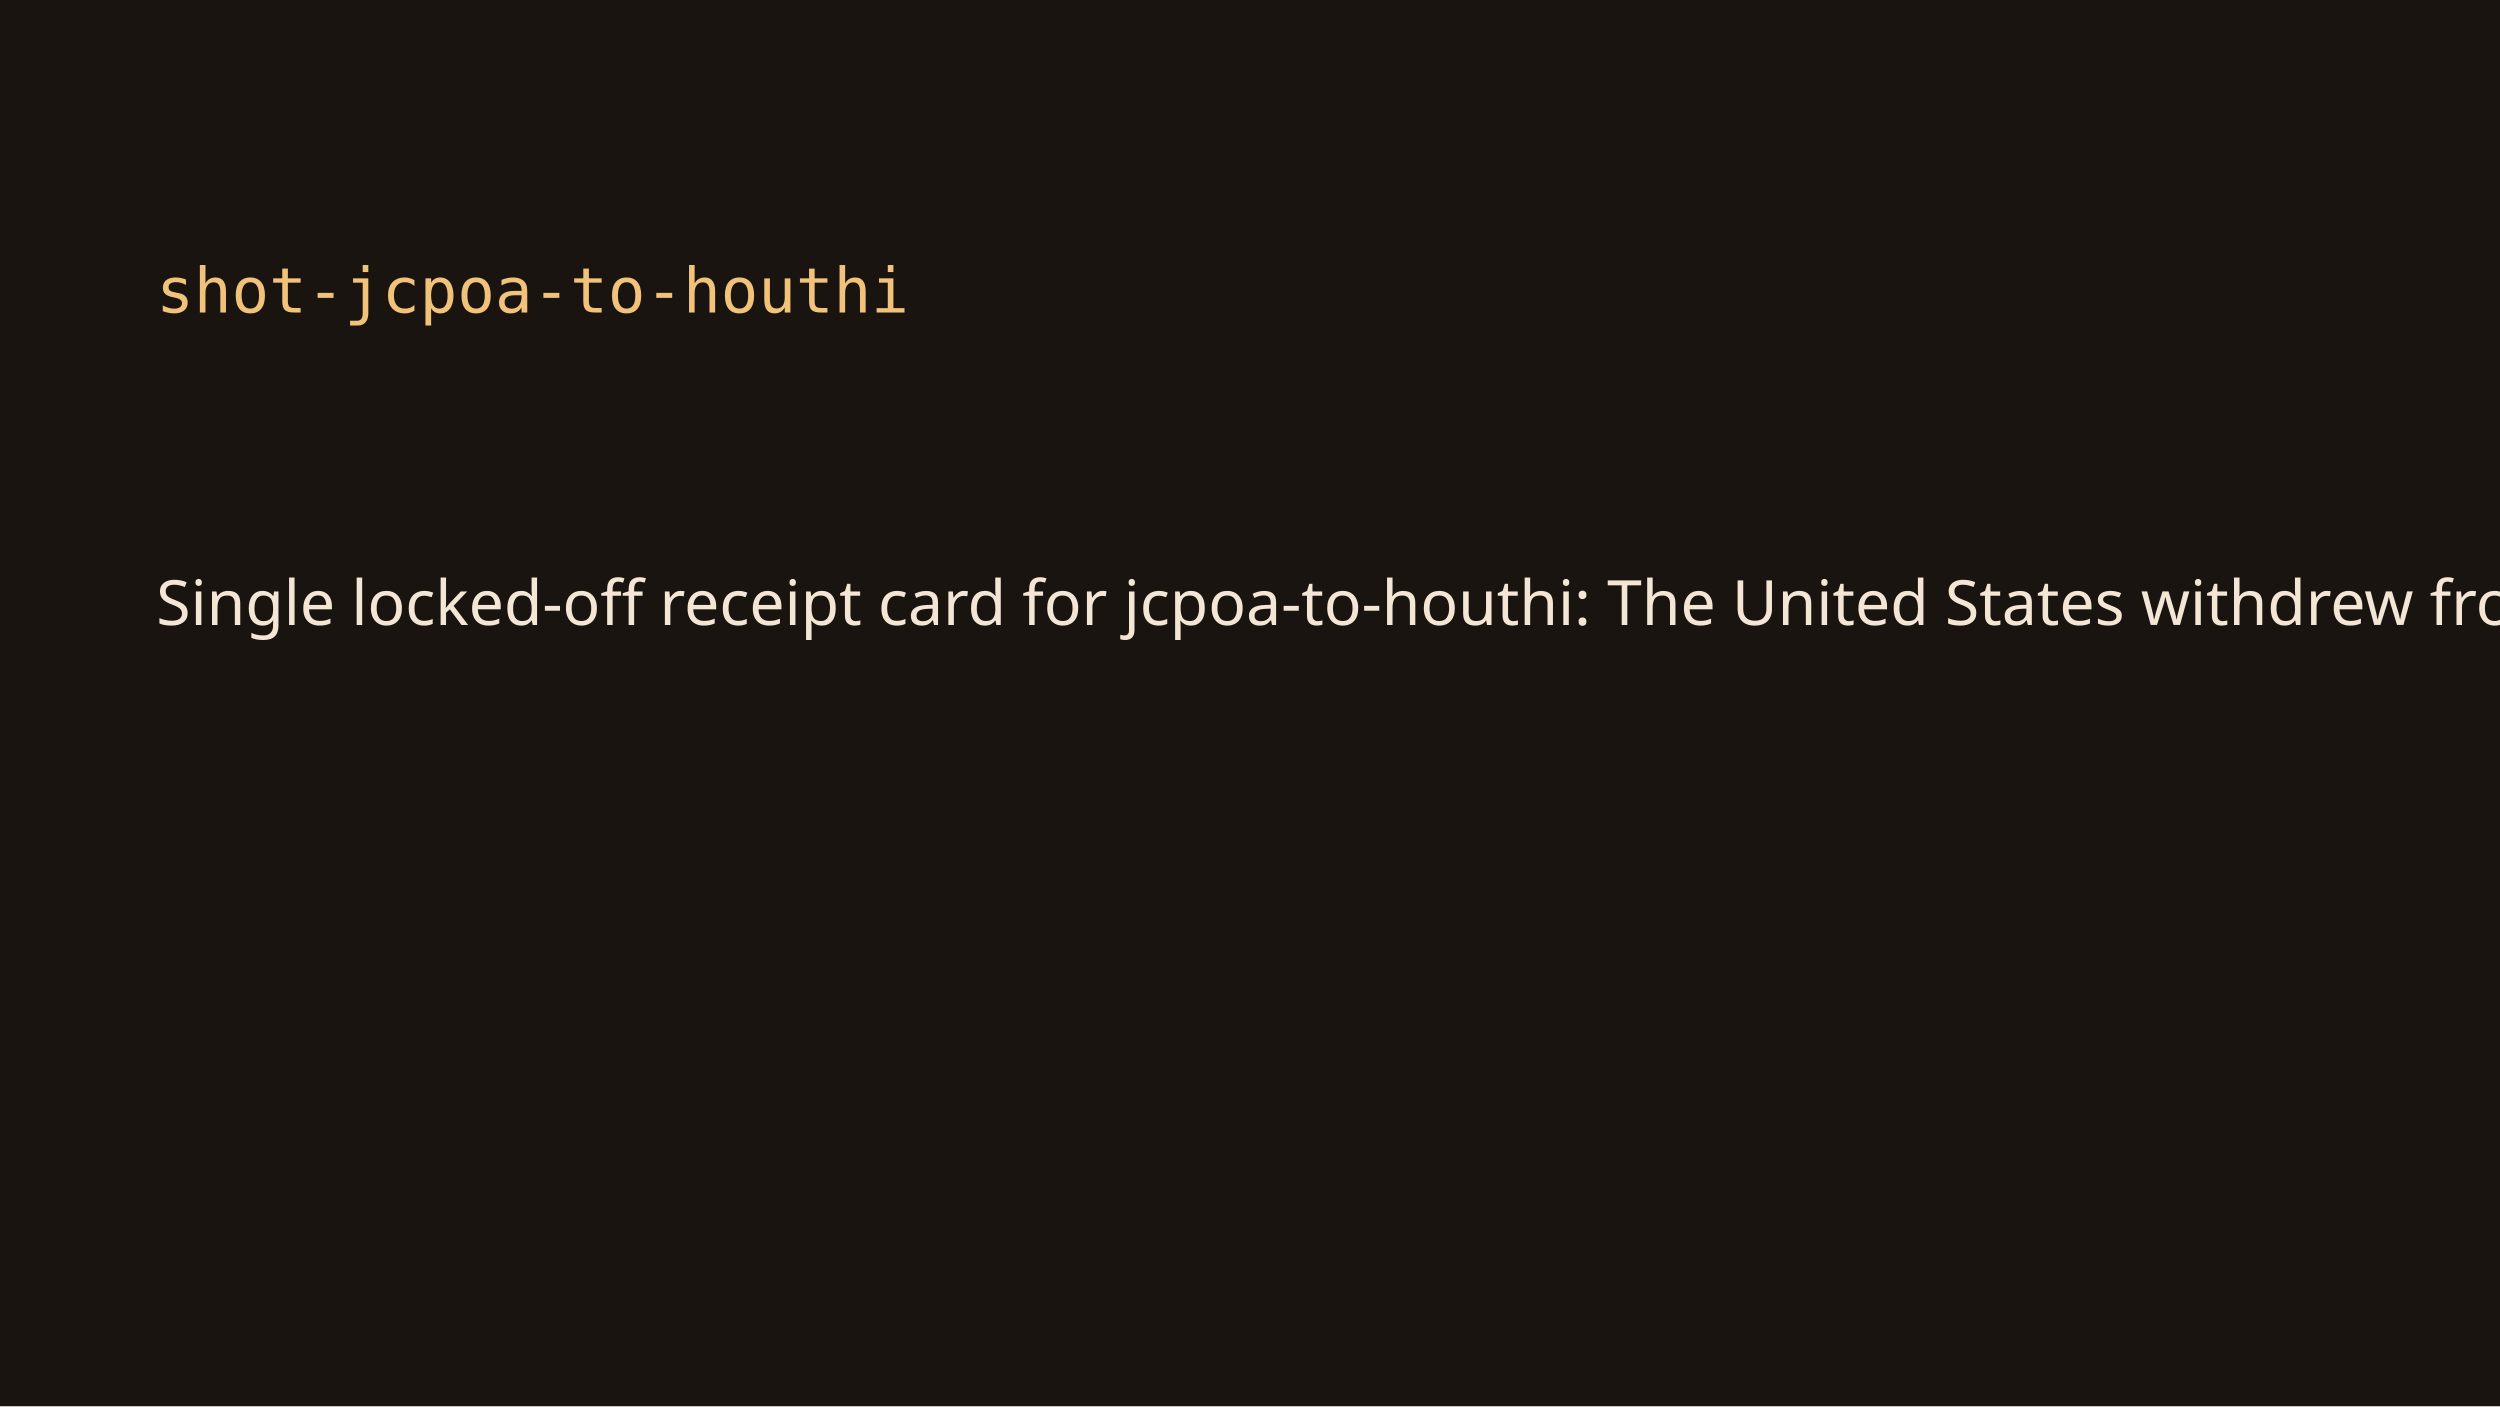
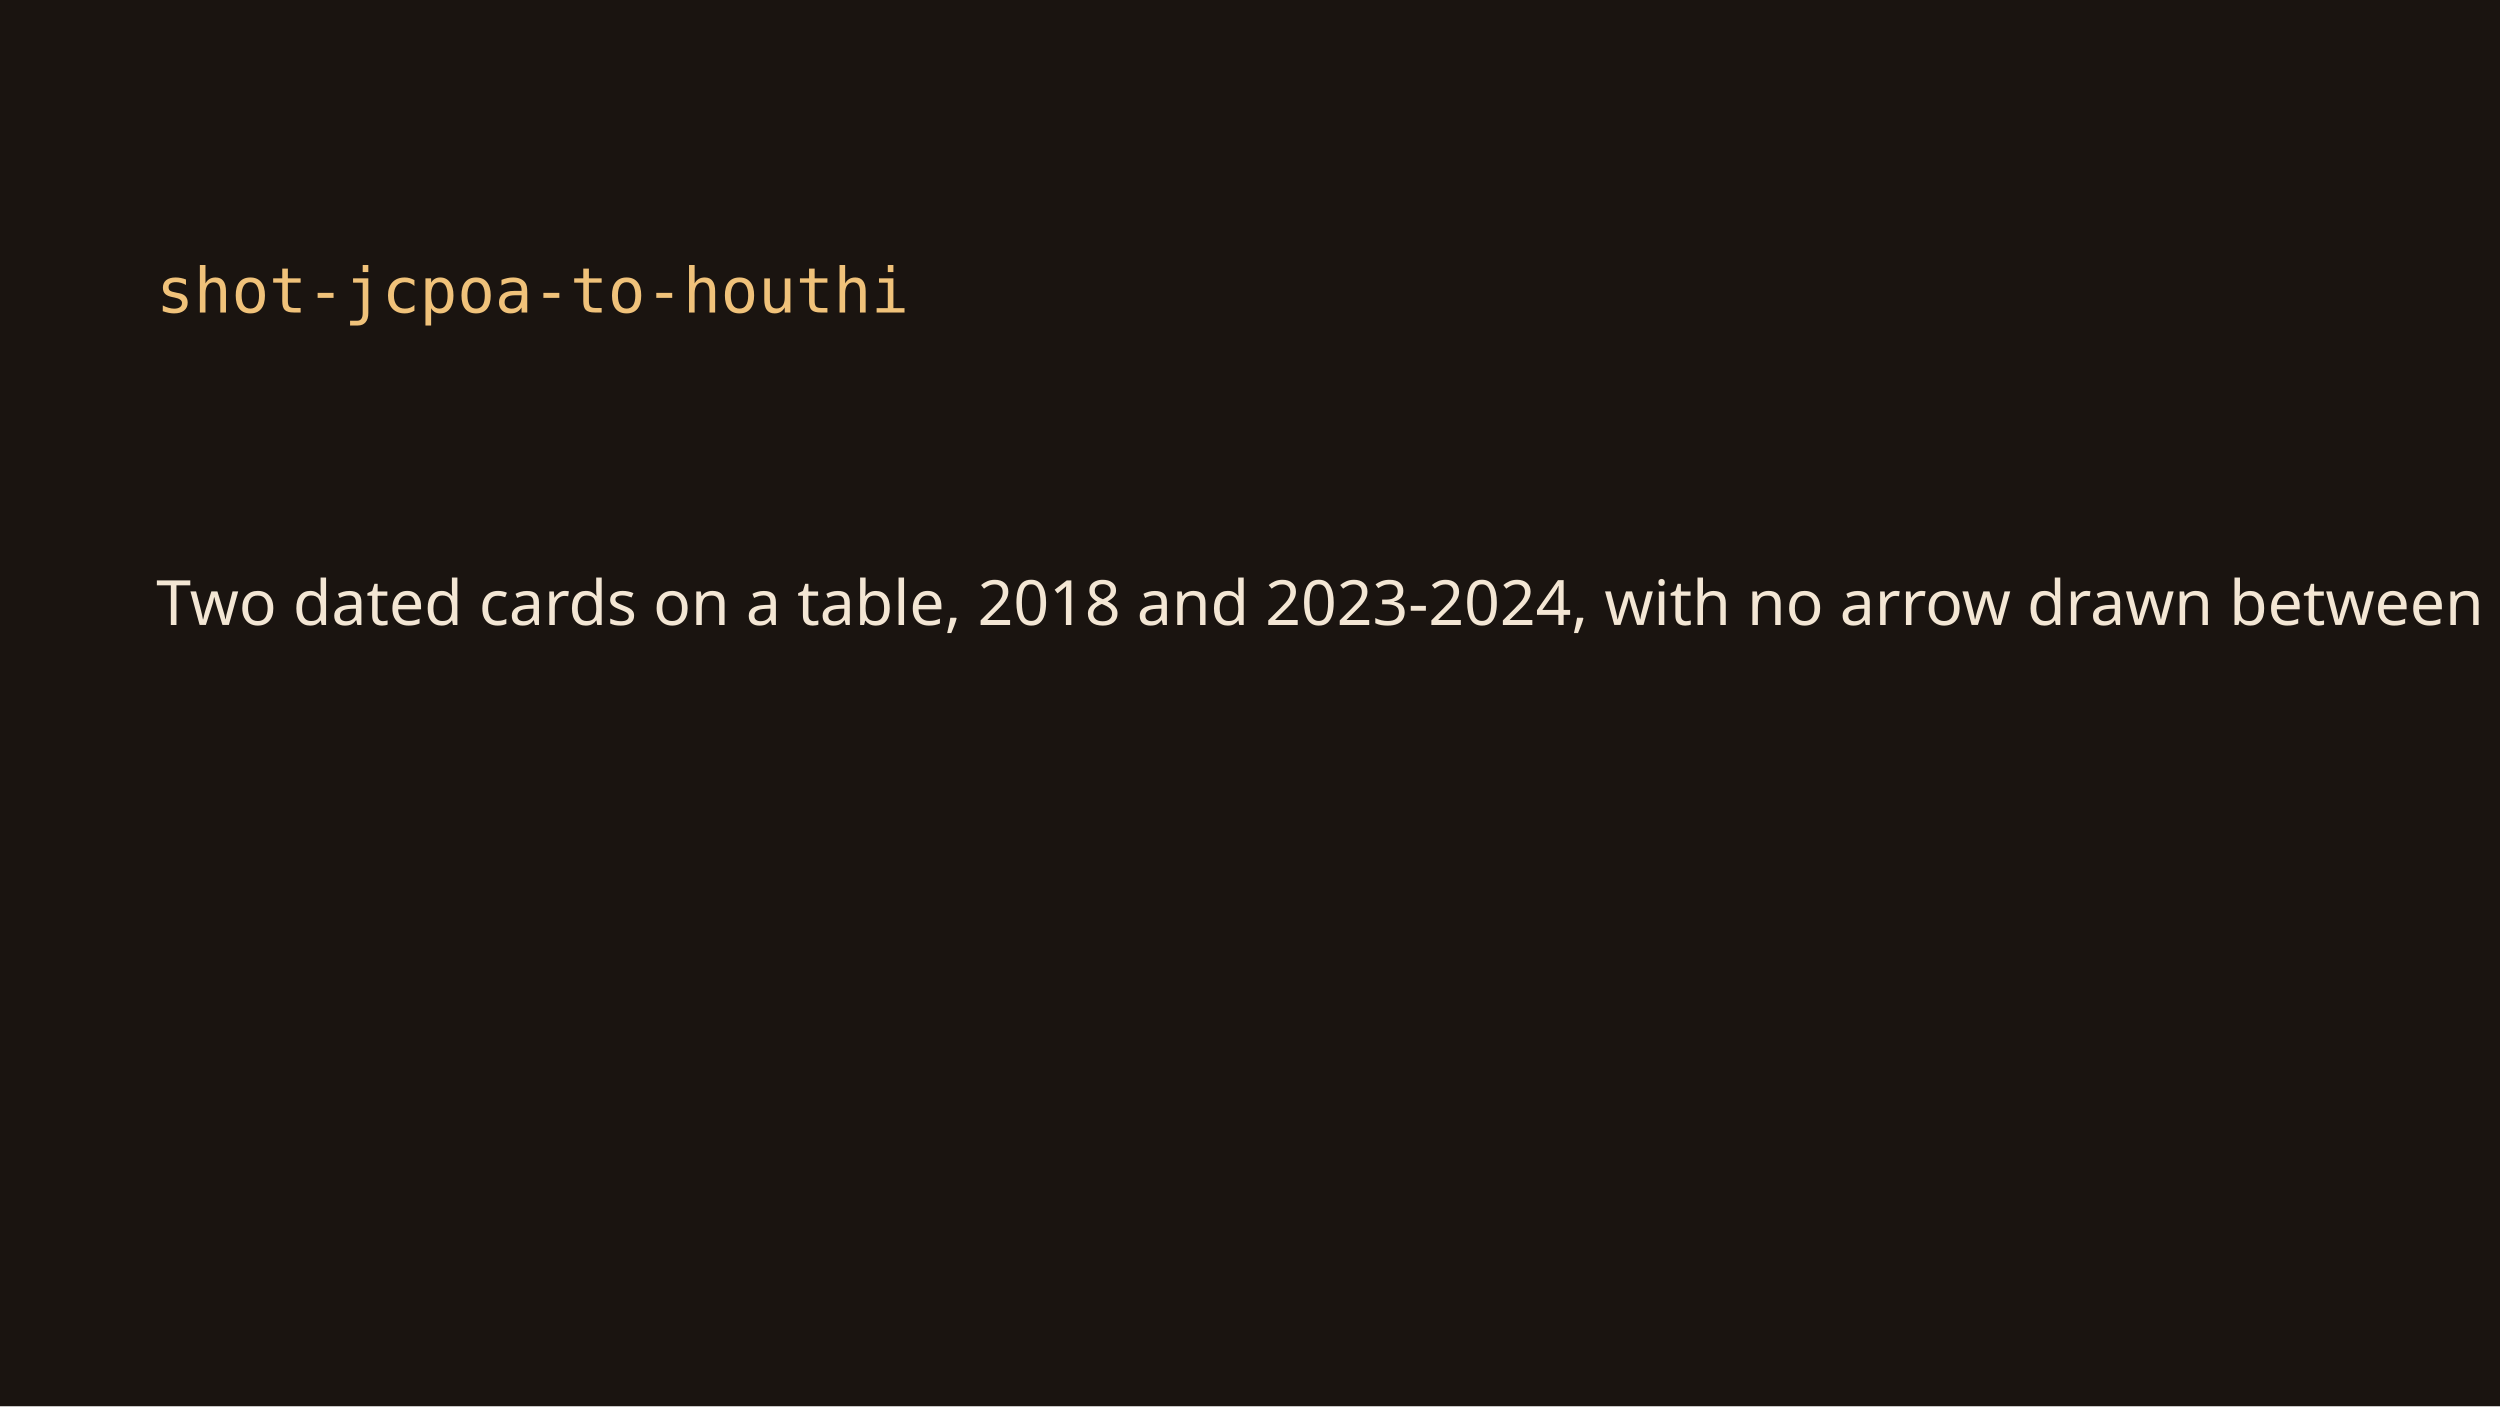
<svg xmlns="http://www.w3.org/2000/svg" viewBox="0 0 640 360" width="640" height="360" role="img" aria-label="shot-jcpoa-to-houthi">
  <rect width="640" height="360" fill="#1a1410" />
  <text x="40" y="80" fill="#f0c27a" font-family="ui-monospace, monospace" font-size="16">shot-jcpoa-to-houthi</text>
-   <text x="40" y="160" fill="#f3e6d4" font-family="ui-sans-serif, system-ui, sans-serif" font-size="16">Single locked-off receipt card for jcpoa-to-houthi: The United States withdrew from the JCPOA, tightening the Iran file </text>
+   <text x="40" y="160" fill="#f3e6d4" font-family="ui-sans-serif, system-ui, sans-serif" font-size="16">Two dated cards on a table, 2018 and 2023-2024, with no arrow drawn between them.</text>
</svg>
